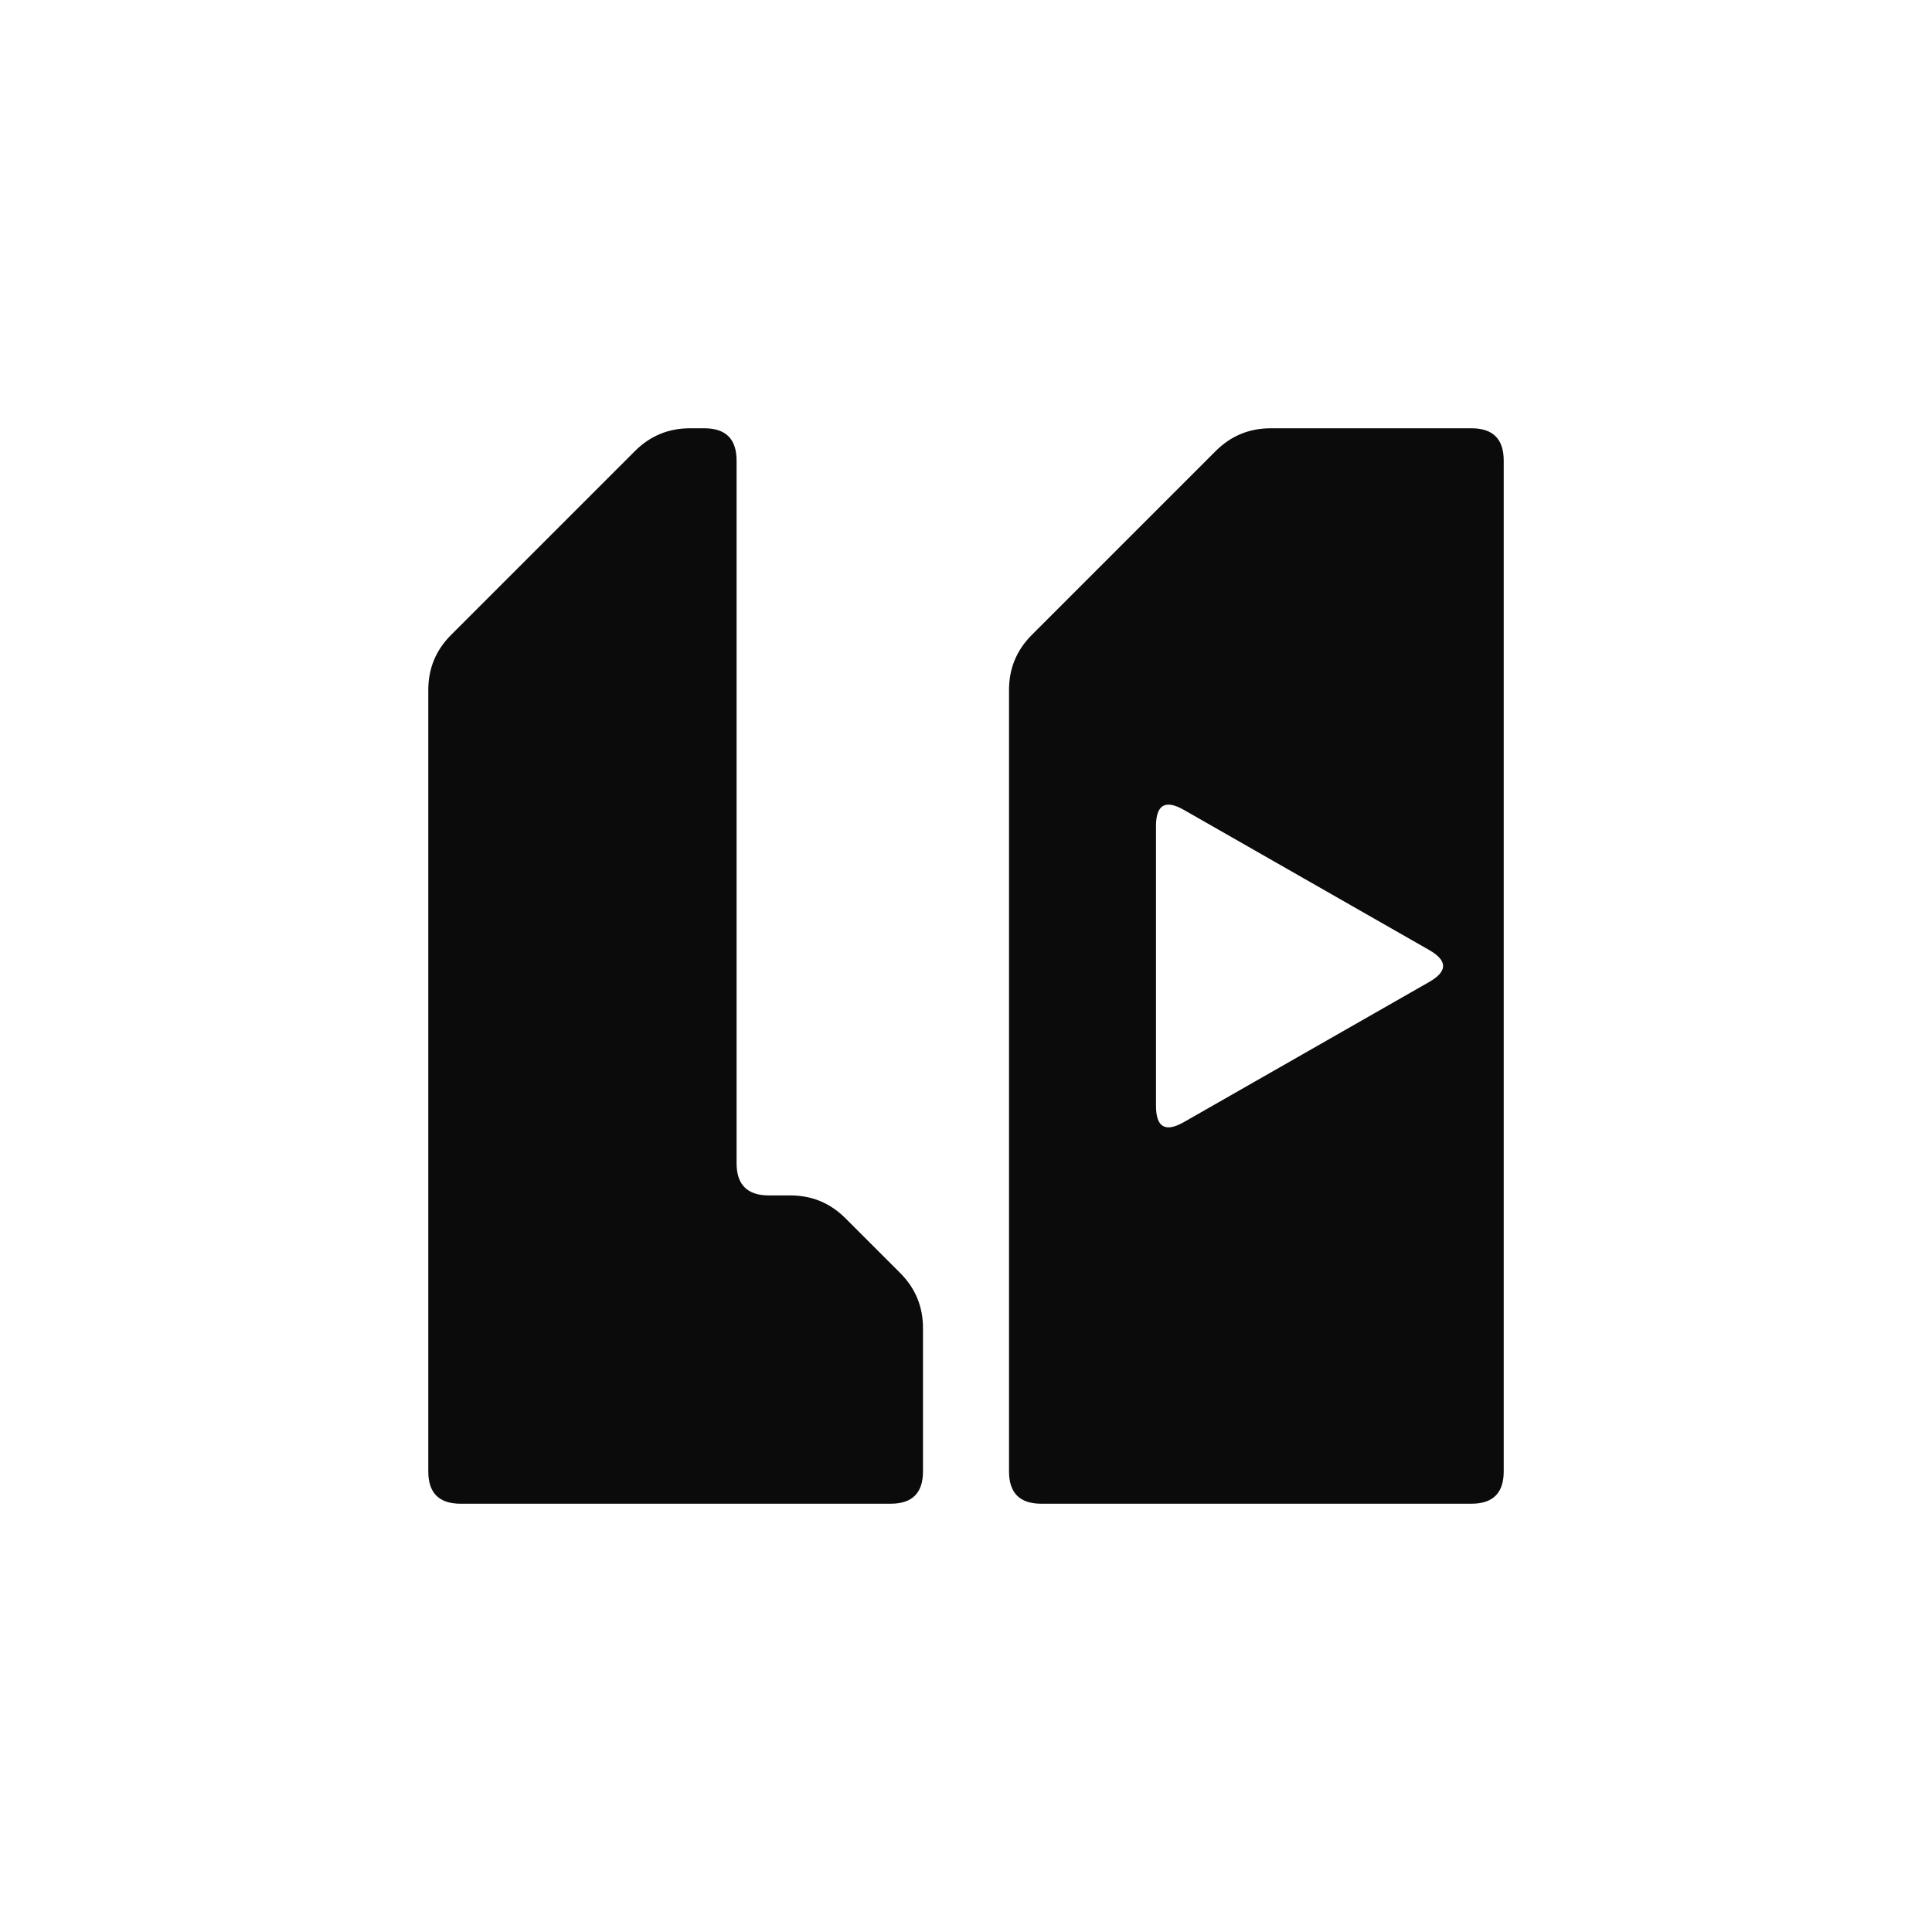
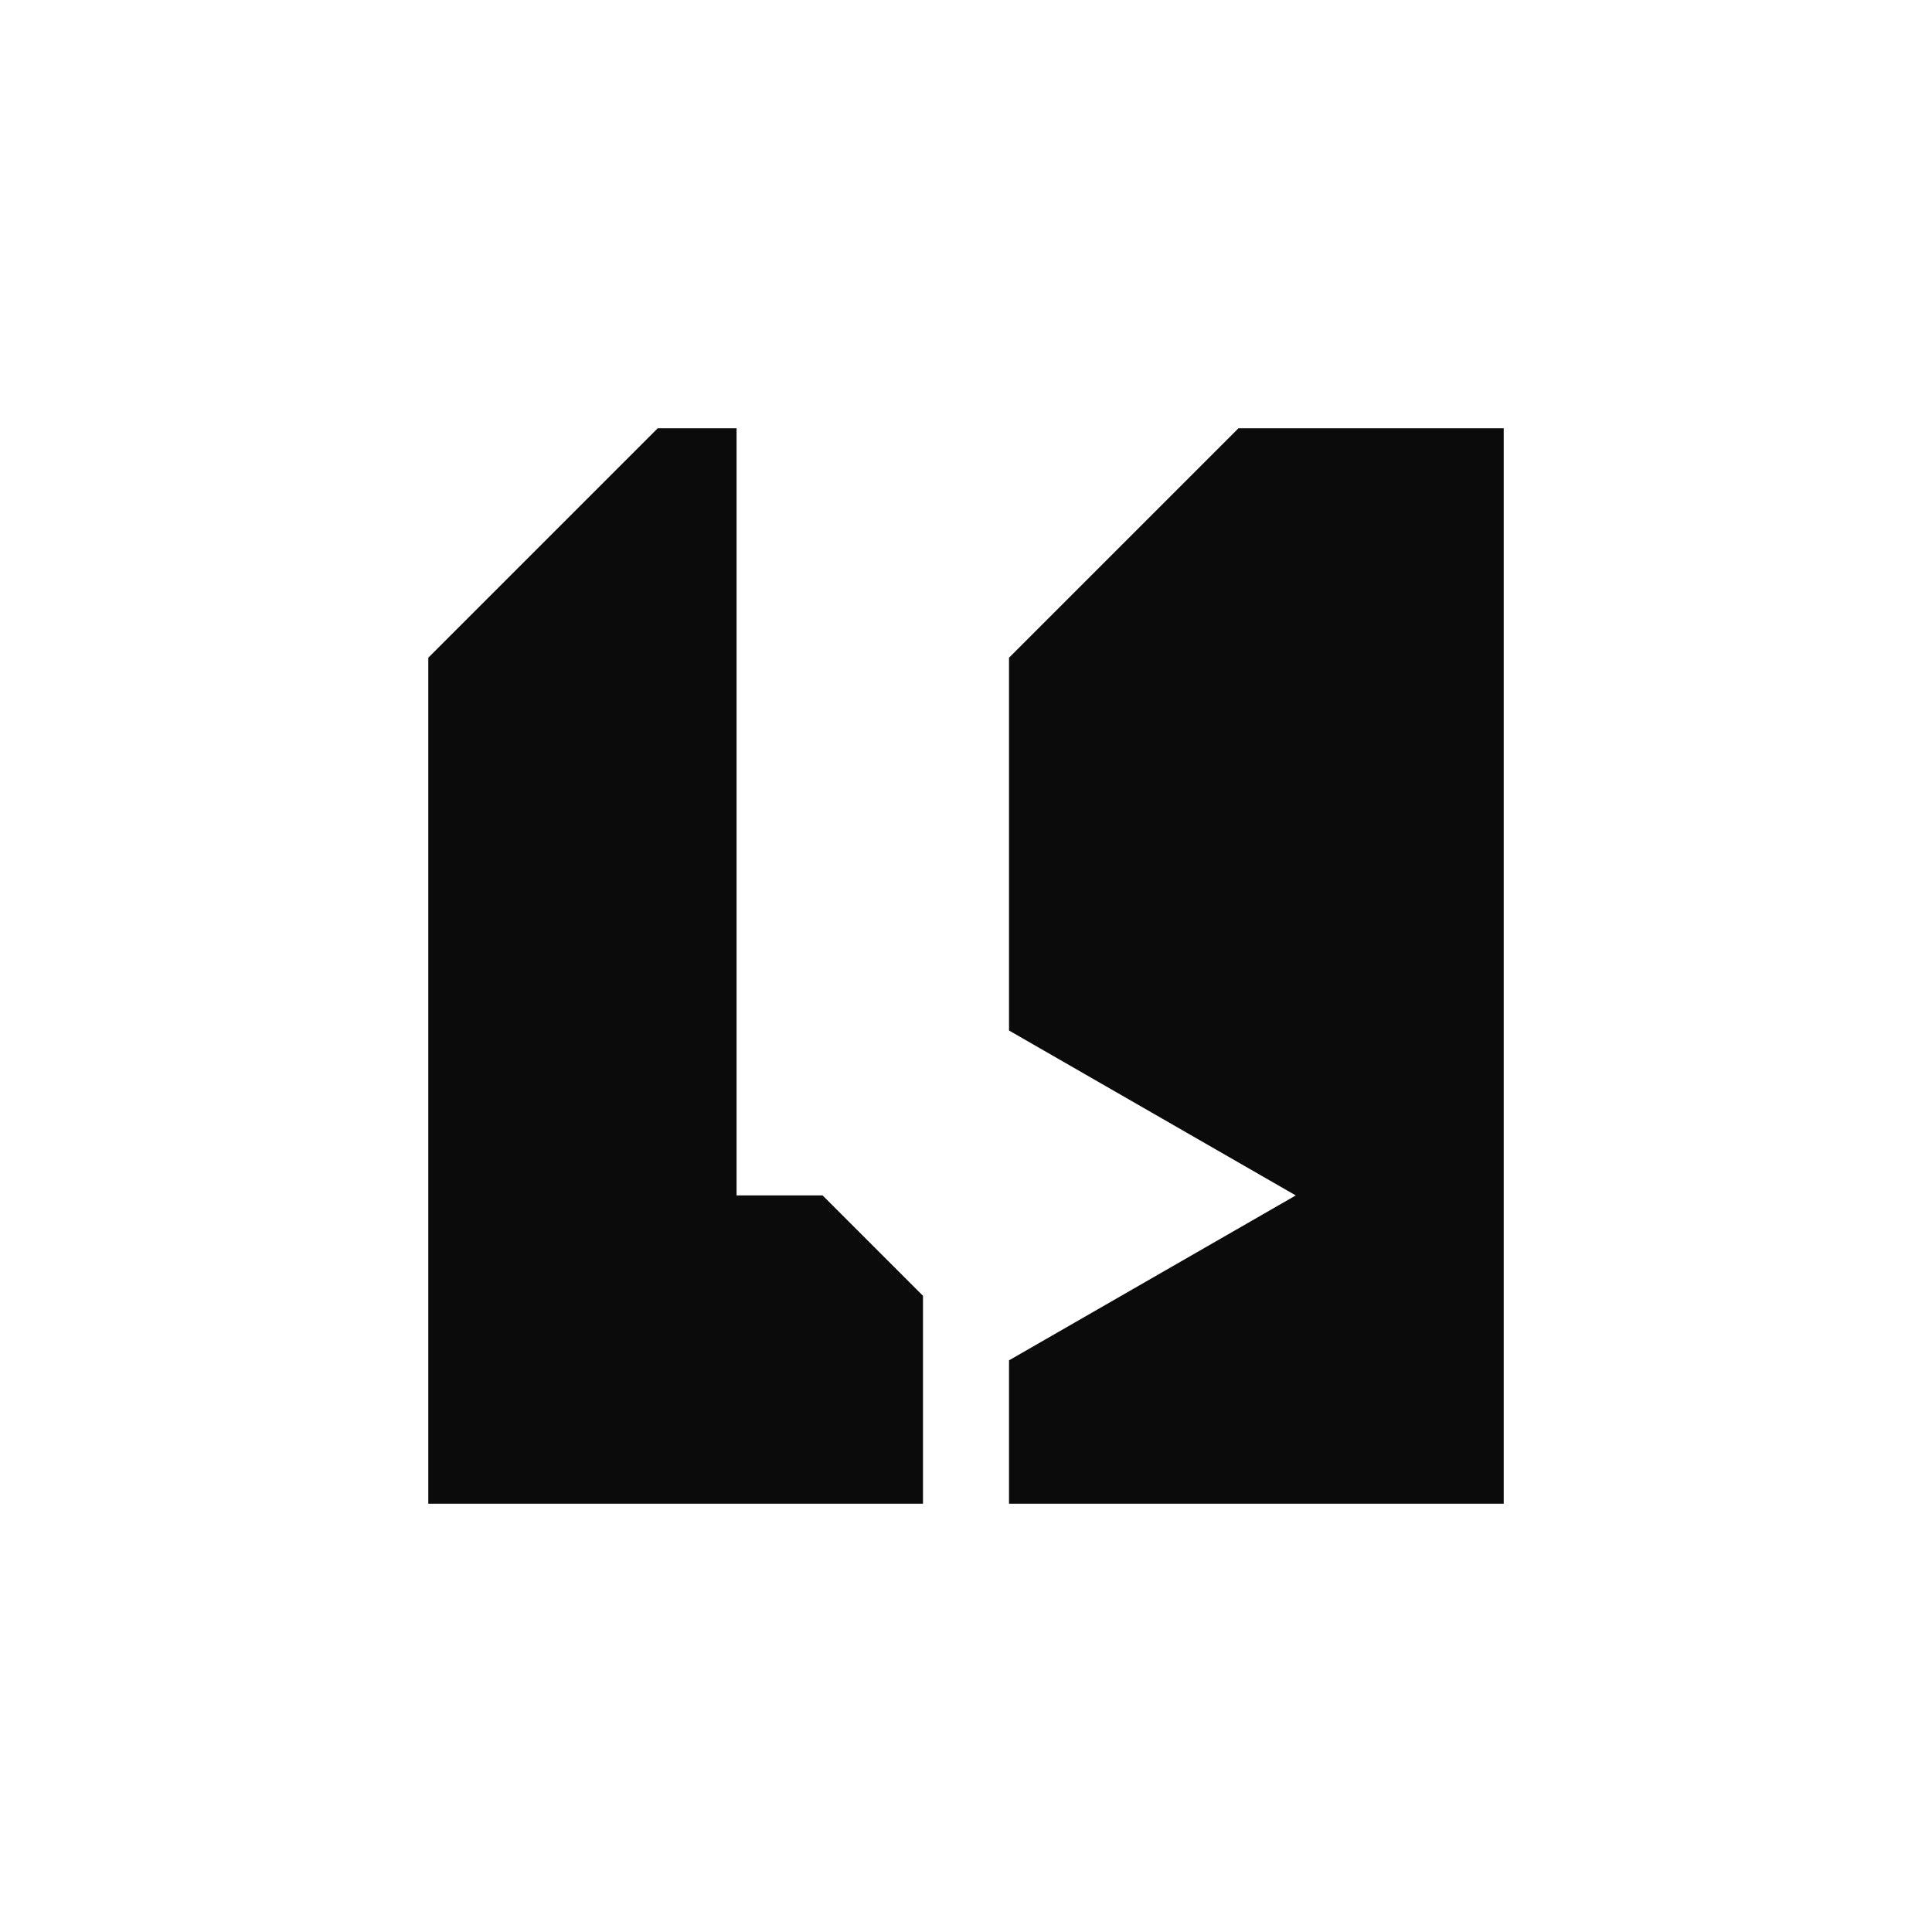
<svg xmlns="http://www.w3.org/2000/svg" viewBox="0 0 512 512">
  <g transform="translate(256 256) scale(0.95) translate(-150 -150)" fill="#0b0b0c">
-     <path fill-rule="evenodd" d="M 0.00 73.00 Q 0.00 64.00 6.36 57.64 L 57.64 6.36 Q 64.00 0.00 73.00 0.00 L 77.00 0.00 Q 86.00 0.00 86.00 9.00 L 86.00 205.00 Q 86.00 214.00 95.00 214.00 L 101.00 214.00 Q 110.00 214.00 116.36 220.36 L 131.64 235.64 Q 138.00 242.00 138.00 251.00 L 138.00 291.00 Q 138.00 300.00 129.00 300.00 L 9.00 300.00 Q 0.00 300.00 0.00 291.00 Z" />
-     <path fill-rule="evenodd" d="M 162.00 73.00 Q 162.00 64.00 168.36 57.64 L 219.64 6.36 Q 226.00 0.00 235.00 0.00 L 291.00 0.00 Q 300.00 0.00 300.00 9.00 L 300.00 291.00 Q 300.00 300.00 291.00 300.00 L 171.00 300.00 Q 162.00 300.00 162.00 291.00 Z M 210.81 106.47 Q 203.00 102.00 203.00 111.00 L 203.00 189.00 Q 203.00 198.00 210.81 193.53 L 279.19 154.47 Q 287.00 150.00 279.19 145.53 Z" />
+     <path fill-rule="evenodd" d="M 0.00 64.01 Q 0.00 64.00 0.01 63.99 L 63.99 0.01 Q 64.00 0.00 64.01 0.00 L 85.99 0.00 Q 86.00 0.00 86.00 0.01 L 86.00 213.99 Q 86.00 214.00 86.01 214.00 L 109.99 214.00 Q 110.00 214.00 110.01 214.01 L 137.99 241.99 Q 138.00 242.00 138.00 242.01 L 138.00 299.99 Q 138.00 300.00 137.99 300.00 L 0.01 300.00 Q 0.00 300.00 0.00 299.99 Z" />
+     <path fill-rule="evenodd" d="M 162.00 64.01 Q 162.00 64.00 162.01 63.99 L 225.99 0.01 Q 226.00 0.00 226.01 0.00 L 299.99 0.00 Q 300.00 0.00 300.00 0.01 L 300.00 299.99 Q 300.00 300.00 299.99 300.00 L 162.01 300.00 Q 162.00 300.00 162.00 299.99 L 162.00 260.01 Q 162.00 260.00 162.01 260.00 L 241.99 214.00 Q 242.00 214.00 241.99 214.00 L 162.01 168.00 Q 162.00 168.00 162.00 167.99 Z" />
  </g>
</svg>
